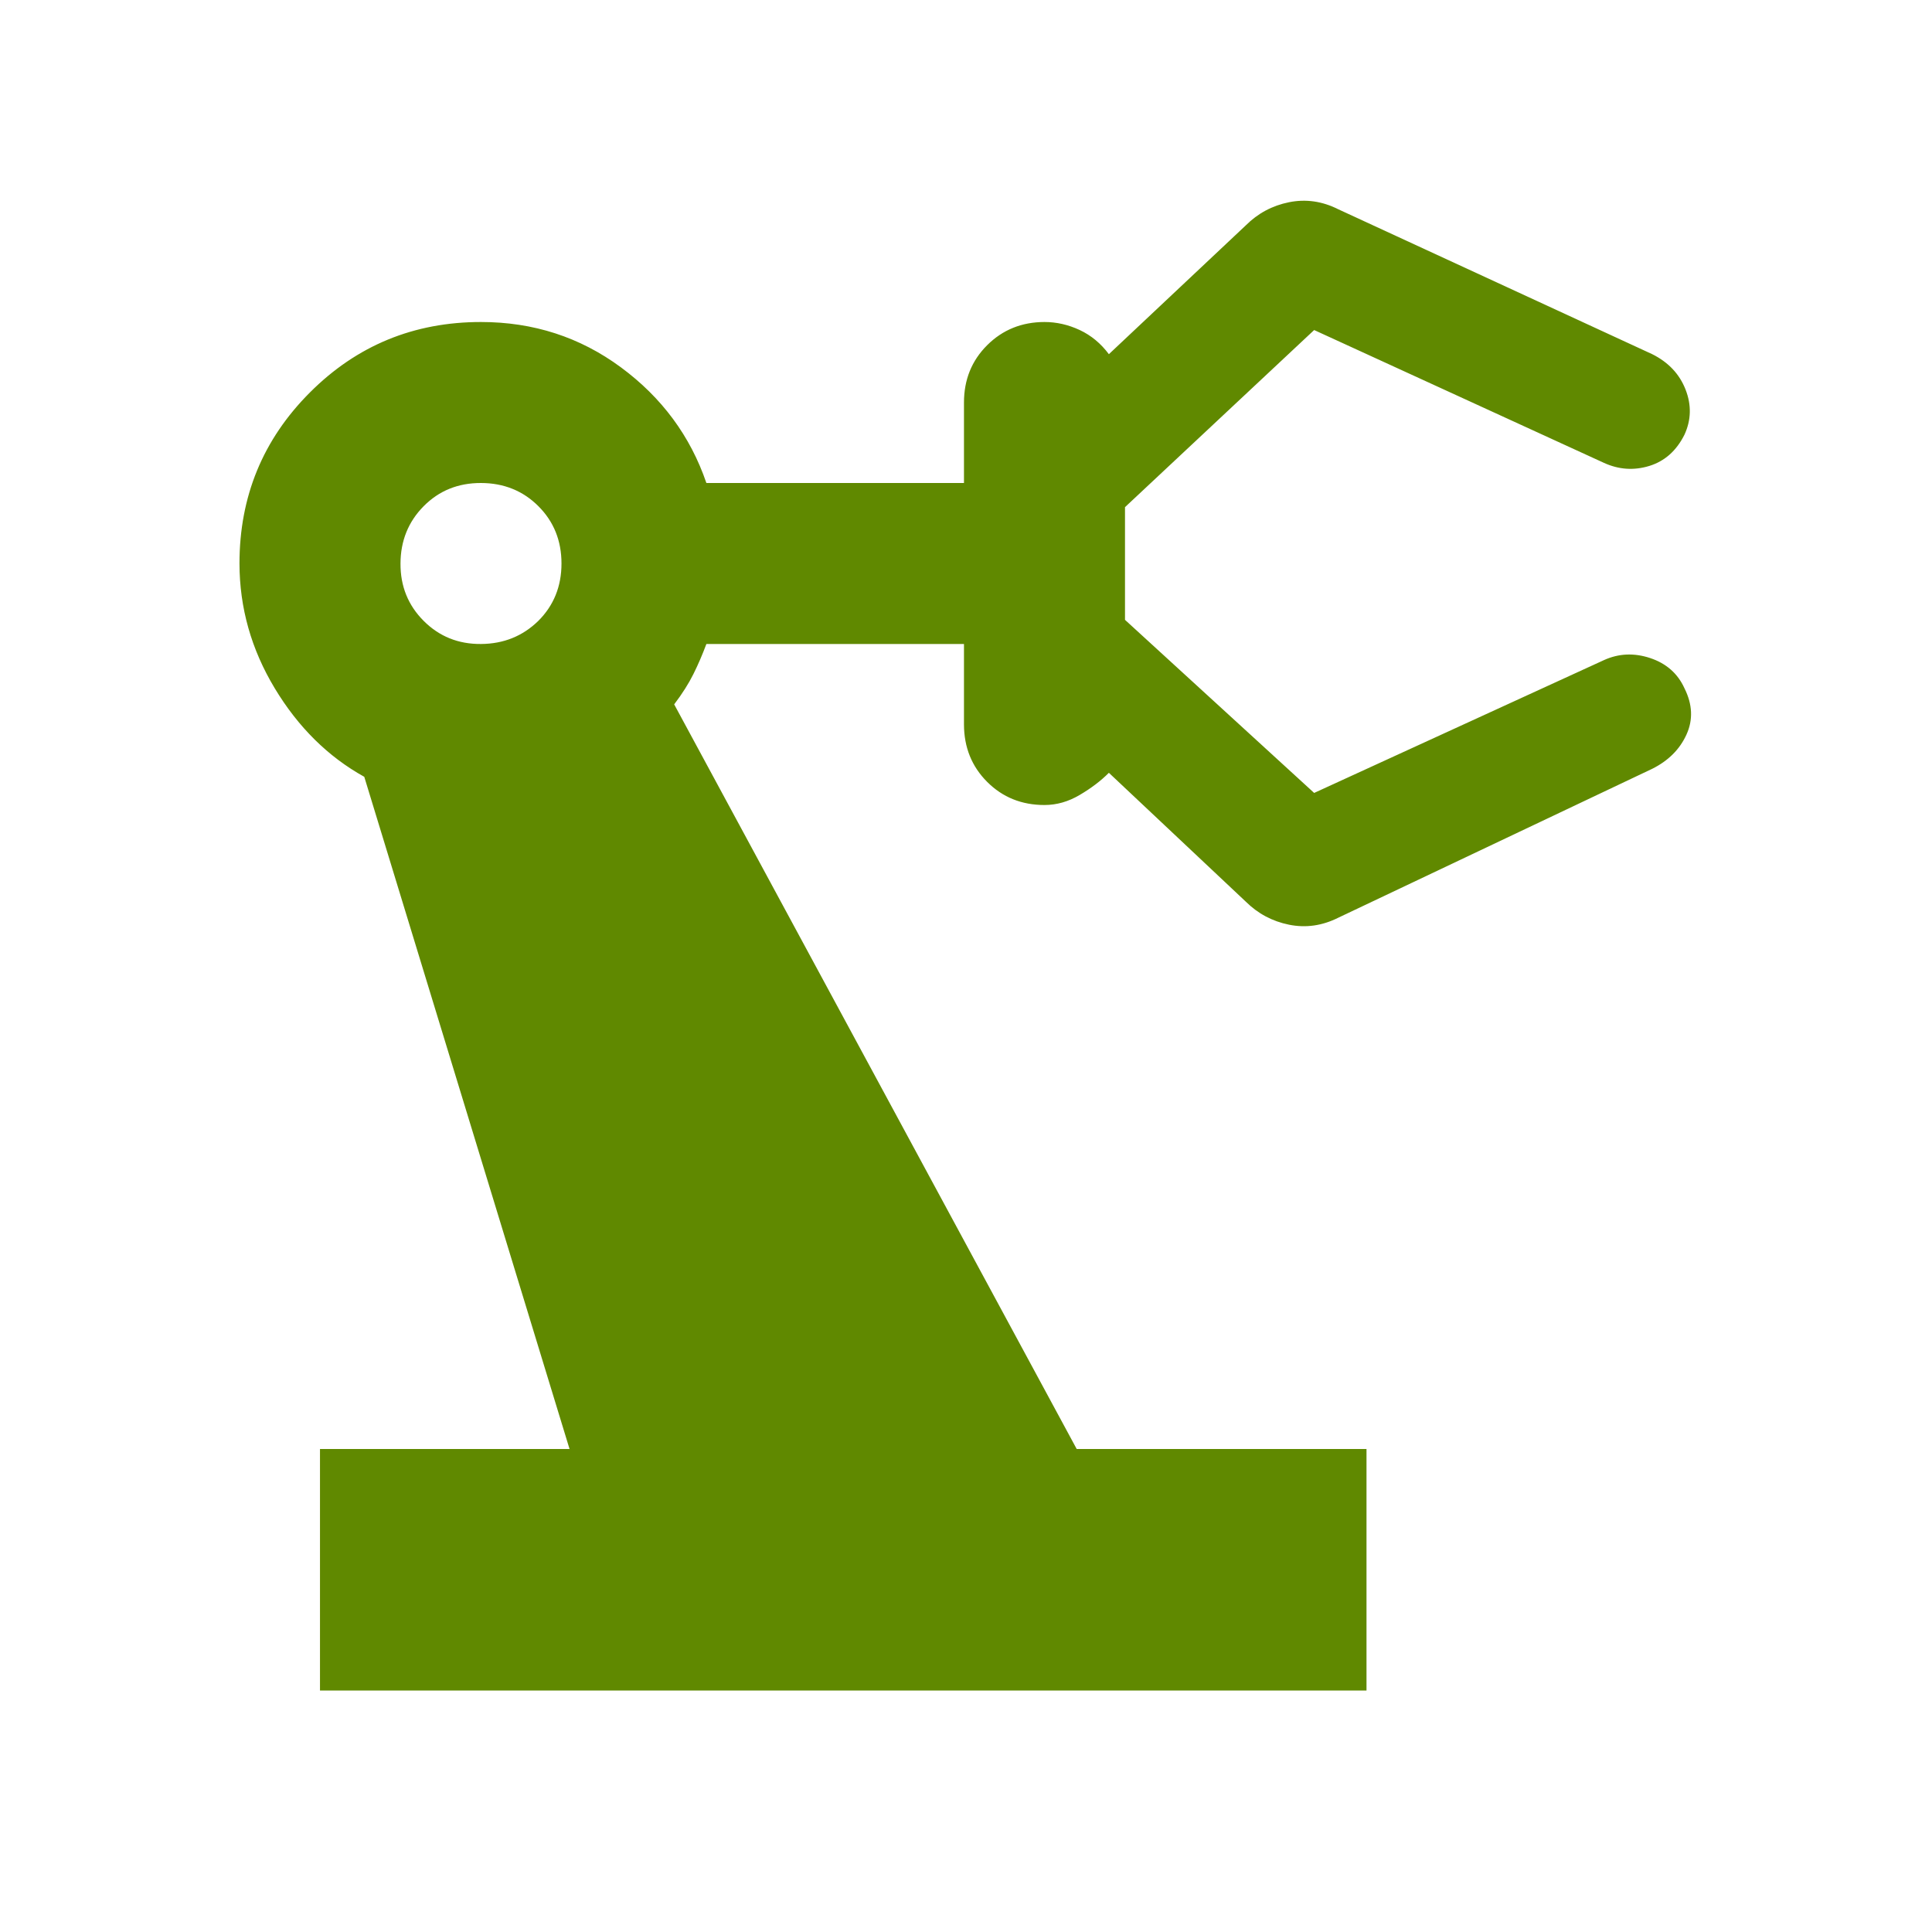
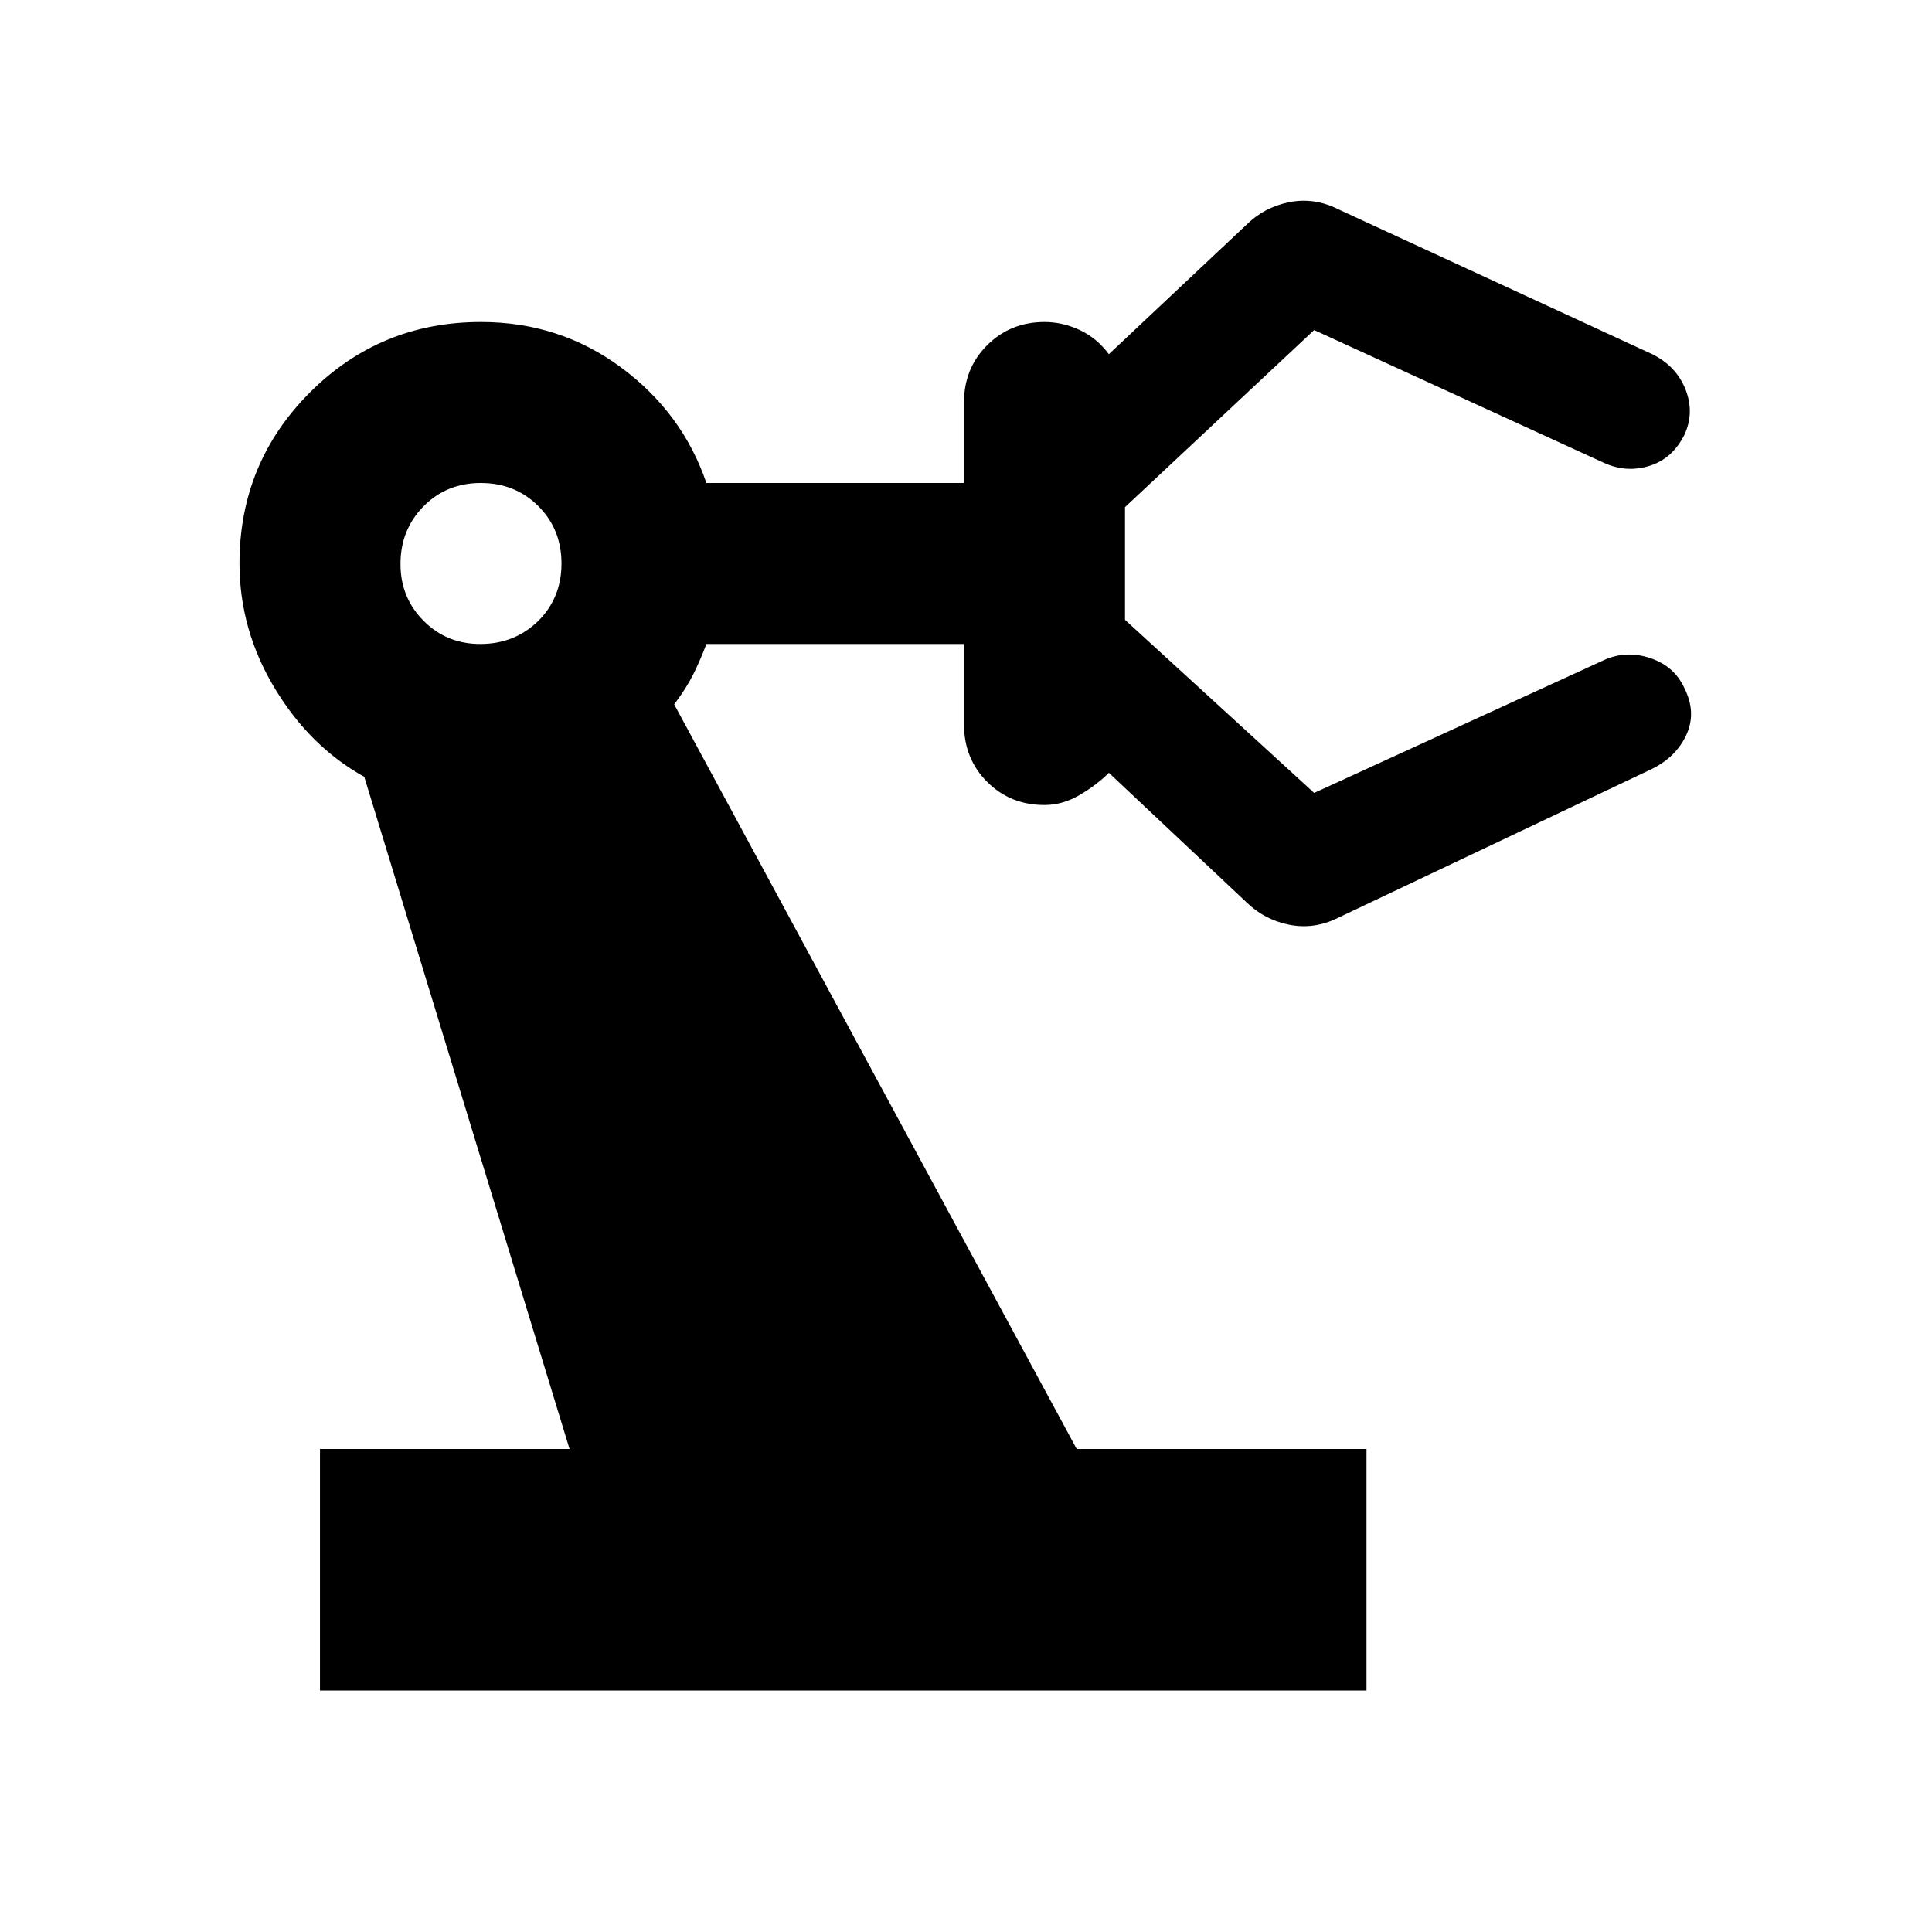
<svg xmlns="http://www.w3.org/2000/svg" width="64" height="64" viewBox="0 0 64 64" fill="none">
-   <path d="M10.6 56V48H18.867L12.067 25.733C10.867 25.067 9.878 24.089 9.101 22.8C8.324 21.511 7.935 20.133 7.933 18.667C7.933 16.445 8.711 14.556 10.267 13C11.822 11.444 13.711 10.667 15.933 10.667C17.667 10.667 19.212 11.167 20.568 12.168C21.924 13.169 22.869 14.446 23.4 16H31.933V13.333C31.933 12.578 32.189 11.945 32.701 11.435C33.213 10.925 33.846 10.668 34.6 10.667C35 10.667 35.389 10.756 35.768 10.933C36.147 11.111 36.468 11.378 36.733 11.733L41.267 7.467C41.667 7.067 42.145 6.811 42.701 6.699C43.258 6.587 43.802 6.665 44.333 6.933L54.733 11.733C55.267 12 55.634 12.389 55.835 12.901C56.036 13.413 56.024 13.913 55.8 14.4C55.533 14.933 55.145 15.278 54.635 15.435C54.124 15.591 53.624 15.557 53.133 15.333L43.533 10.933L37.267 16.8V20.533L43.533 26.267L53.133 21.867C53.622 21.645 54.133 21.622 54.667 21.8C55.2 21.978 55.578 22.311 55.8 22.8C56.067 23.333 56.089 23.845 55.867 24.333C55.645 24.822 55.267 25.2 54.733 25.467L44.333 30.4C43.8 30.667 43.256 30.744 42.701 30.632C42.147 30.52 41.669 30.265 41.267 29.867L36.733 25.6C36.467 25.867 36.145 26.111 35.768 26.333C35.391 26.556 35.002 26.667 34.6 26.667C33.844 26.667 33.212 26.412 32.701 25.901C32.191 25.391 31.935 24.757 31.933 24V21.333H23.4C23.267 21.689 23.123 22.022 22.968 22.333C22.813 22.645 22.602 22.978 22.333 23.333L35.667 48H45.267V56H10.6ZM17.835 20.565C18.345 20.055 18.6 19.422 18.6 18.667C18.6 17.911 18.345 17.278 17.835 16.768C17.325 16.258 16.691 16.002 15.933 16C15.176 15.998 14.543 16.254 14.035 16.768C13.526 17.282 13.27 17.915 13.267 18.667C13.263 19.419 13.519 20.052 14.035 20.568C14.55 21.084 15.183 21.339 15.933 21.333C16.684 21.328 17.317 21.072 17.835 20.565Z" fill="#608900" />
+   <path d="M10.6 56V48H18.867L12.067 25.733C10.867 25.067 9.878 24.089 9.101 22.8C8.324 21.511 7.935 20.133 7.933 18.667C7.933 16.445 8.711 14.556 10.267 13C11.822 11.444 13.711 10.667 15.933 10.667C17.667 10.667 19.212 11.167 20.568 12.168C21.924 13.169 22.869 14.446 23.4 16H31.933V13.333C31.933 12.578 32.189 11.945 32.701 11.435C33.213 10.925 33.846 10.668 34.6 10.667C35 10.667 35.389 10.756 35.768 10.933C36.147 11.111 36.468 11.378 36.733 11.733L41.267 7.467C41.667 7.067 42.145 6.811 42.701 6.699C43.258 6.587 43.802 6.665 44.333 6.933L54.733 11.733C55.267 12 55.634 12.389 55.835 12.901C56.036 13.413 56.024 13.913 55.8 14.4C55.533 14.933 55.145 15.278 54.635 15.435C54.124 15.591 53.624 15.557 53.133 15.333L43.533 10.933L37.267 16.8V20.533L43.533 26.267L53.133 21.867C53.622 21.645 54.133 21.622 54.667 21.8C55.2 21.978 55.578 22.311 55.8 22.8C56.067 23.333 56.089 23.845 55.867 24.333C55.645 24.822 55.267 25.2 54.733 25.467L44.333 30.4C43.8 30.667 43.256 30.744 42.701 30.632C42.147 30.52 41.669 30.265 41.267 29.867L36.733 25.6C36.467 25.867 36.145 26.111 35.768 26.333C35.391 26.556 35.002 26.667 34.6 26.667C33.844 26.667 33.212 26.412 32.701 25.901C32.191 25.391 31.935 24.757 31.933 24V21.333H23.4C23.267 21.689 23.123 22.022 22.968 22.333C22.813 22.645 22.602 22.978 22.333 23.333L35.667 48H45.267V56H10.6ZM17.835 20.565C18.345 20.055 18.6 19.422 18.6 18.667C18.6 17.911 18.345 17.278 17.835 16.768C17.325 16.258 16.691 16.002 15.933 16C15.176 15.998 14.543 16.254 14.035 16.768C13.526 17.282 13.27 17.915 13.267 18.667C13.263 19.419 13.519 20.052 14.035 20.568C14.55 21.084 15.183 21.339 15.933 21.333C16.684 21.328 17.317 21.072 17.835 20.565Z" fill="currentColor" />
</svg>
